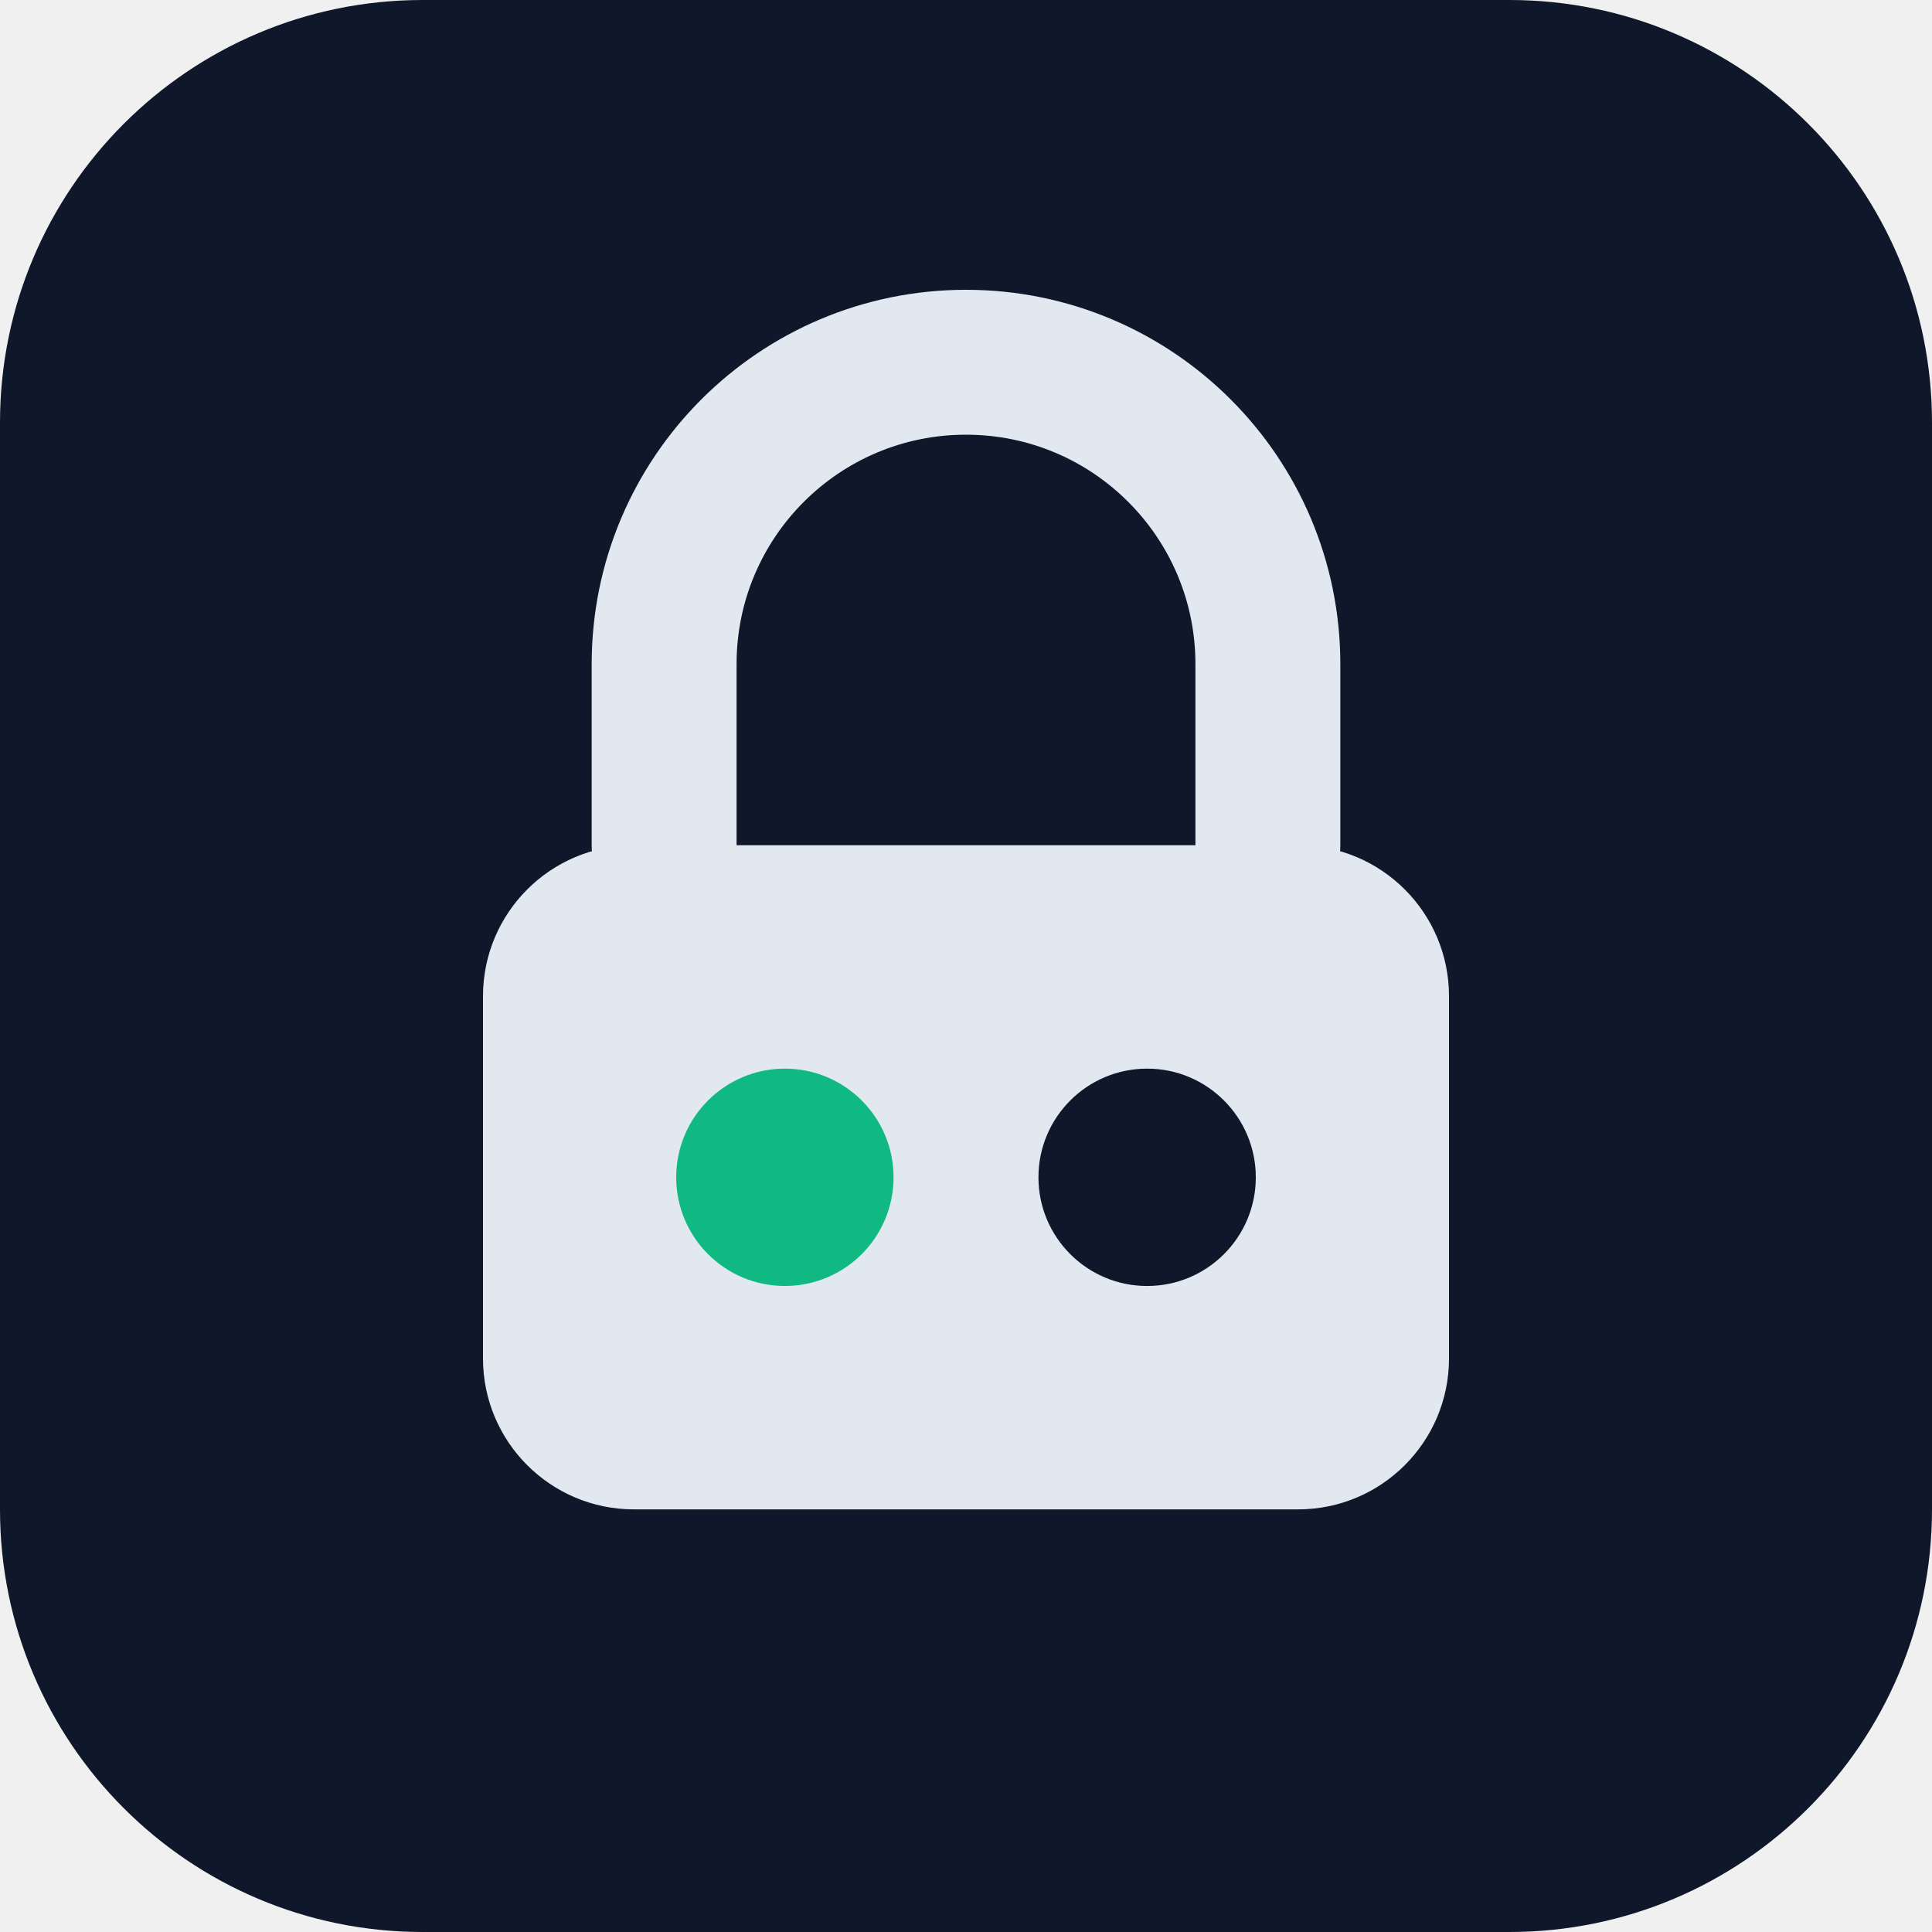
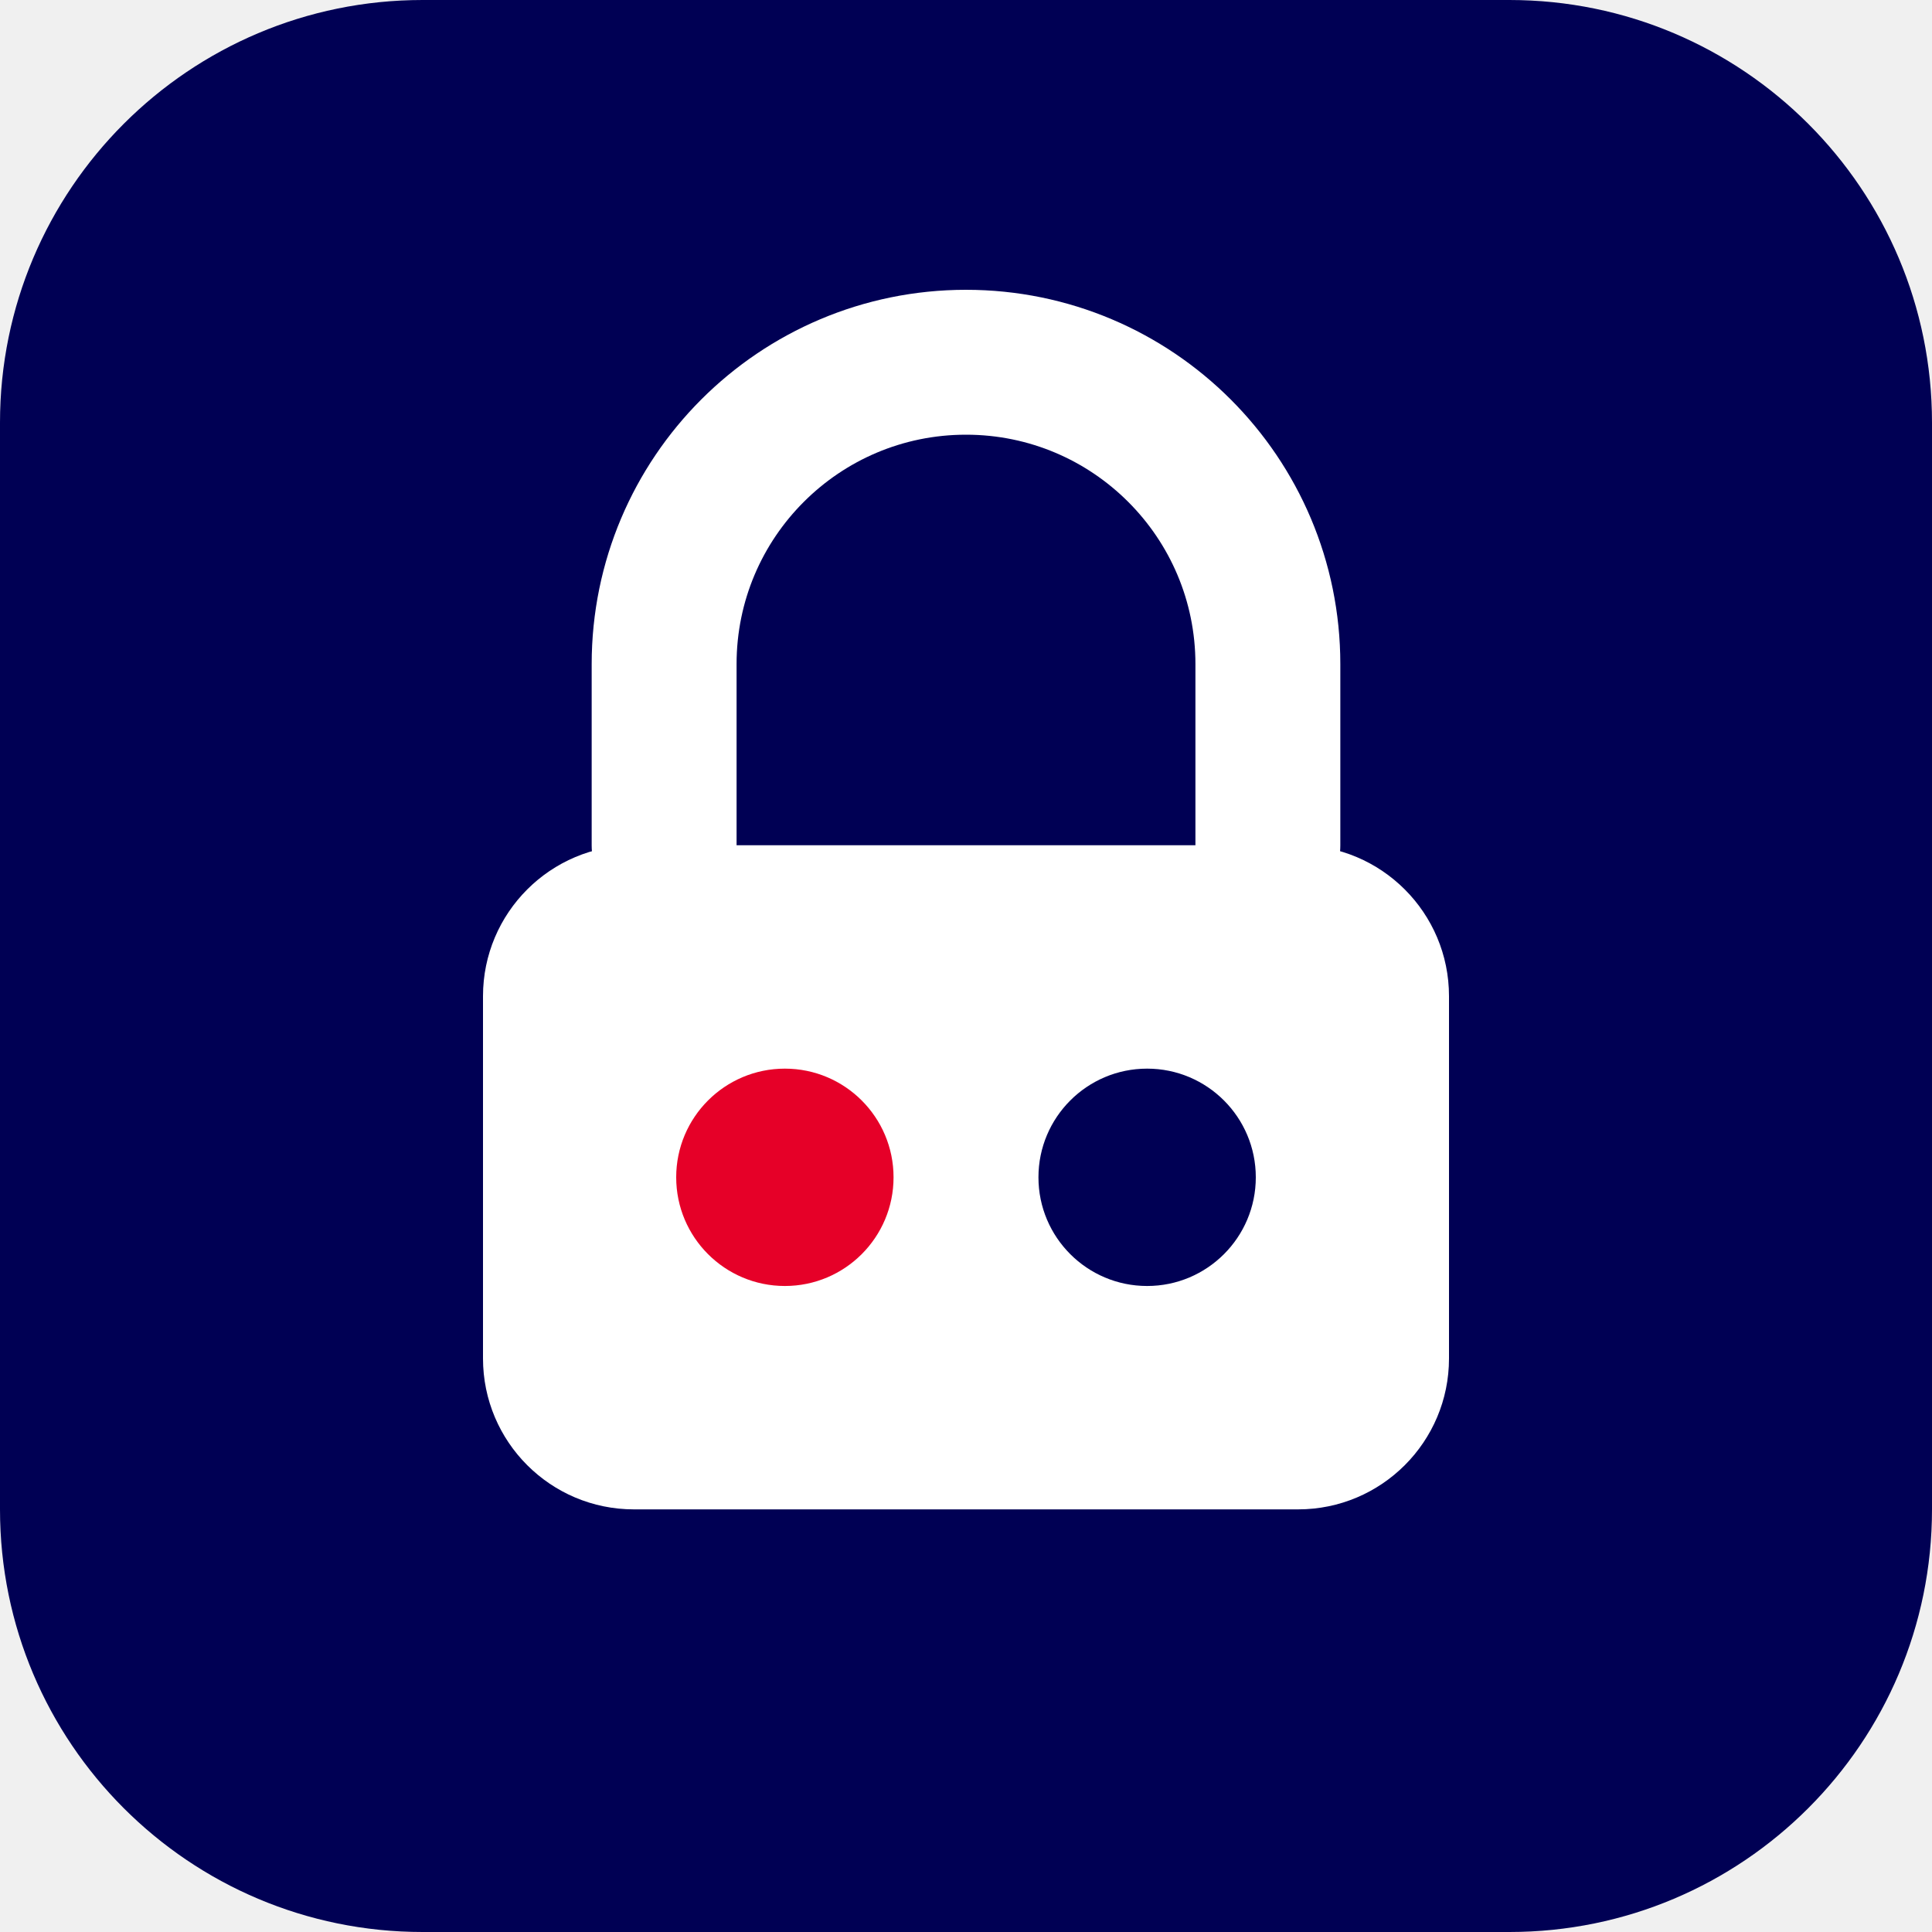
<svg xmlns="http://www.w3.org/2000/svg" viewBox="0 0 32 32">
-   <rect width="32" height="32" rx="7" fill="#0F172A" />
-   <path d="M11 14v-3a5 5 0 0 1 10 0v3" fill="none" stroke="#E2E8F0" stroke-width="2.4" stroke-linecap="round" />
-   <rect x="8" y="14" width="16" height="11" rx="2.5" fill="#E2E8F0" />
-   <circle cx="13" cy="19.5" r="1.8" fill="#10B981" />
-   <circle cx="19" cy="19.5" r="1.8" fill="#0F172A" />
+   <rect width="32" height="32" rx="7" fill="#000054" />
+   <path d="M11 14v-3a5 5 0 0 1 10 0v3" fill="none" stroke="#FFFFFF" stroke-width="2.4" stroke-linecap="round" />
+   <rect x="8" y="14" width="16" height="11" rx="2.5" fill="#FFFFFF" />
+   <circle cx="13" cy="19.5" r="1.8" fill="#E60028" />
+   <circle cx="19" cy="19.5" r="1.8" fill="#000054" />
</svg>
